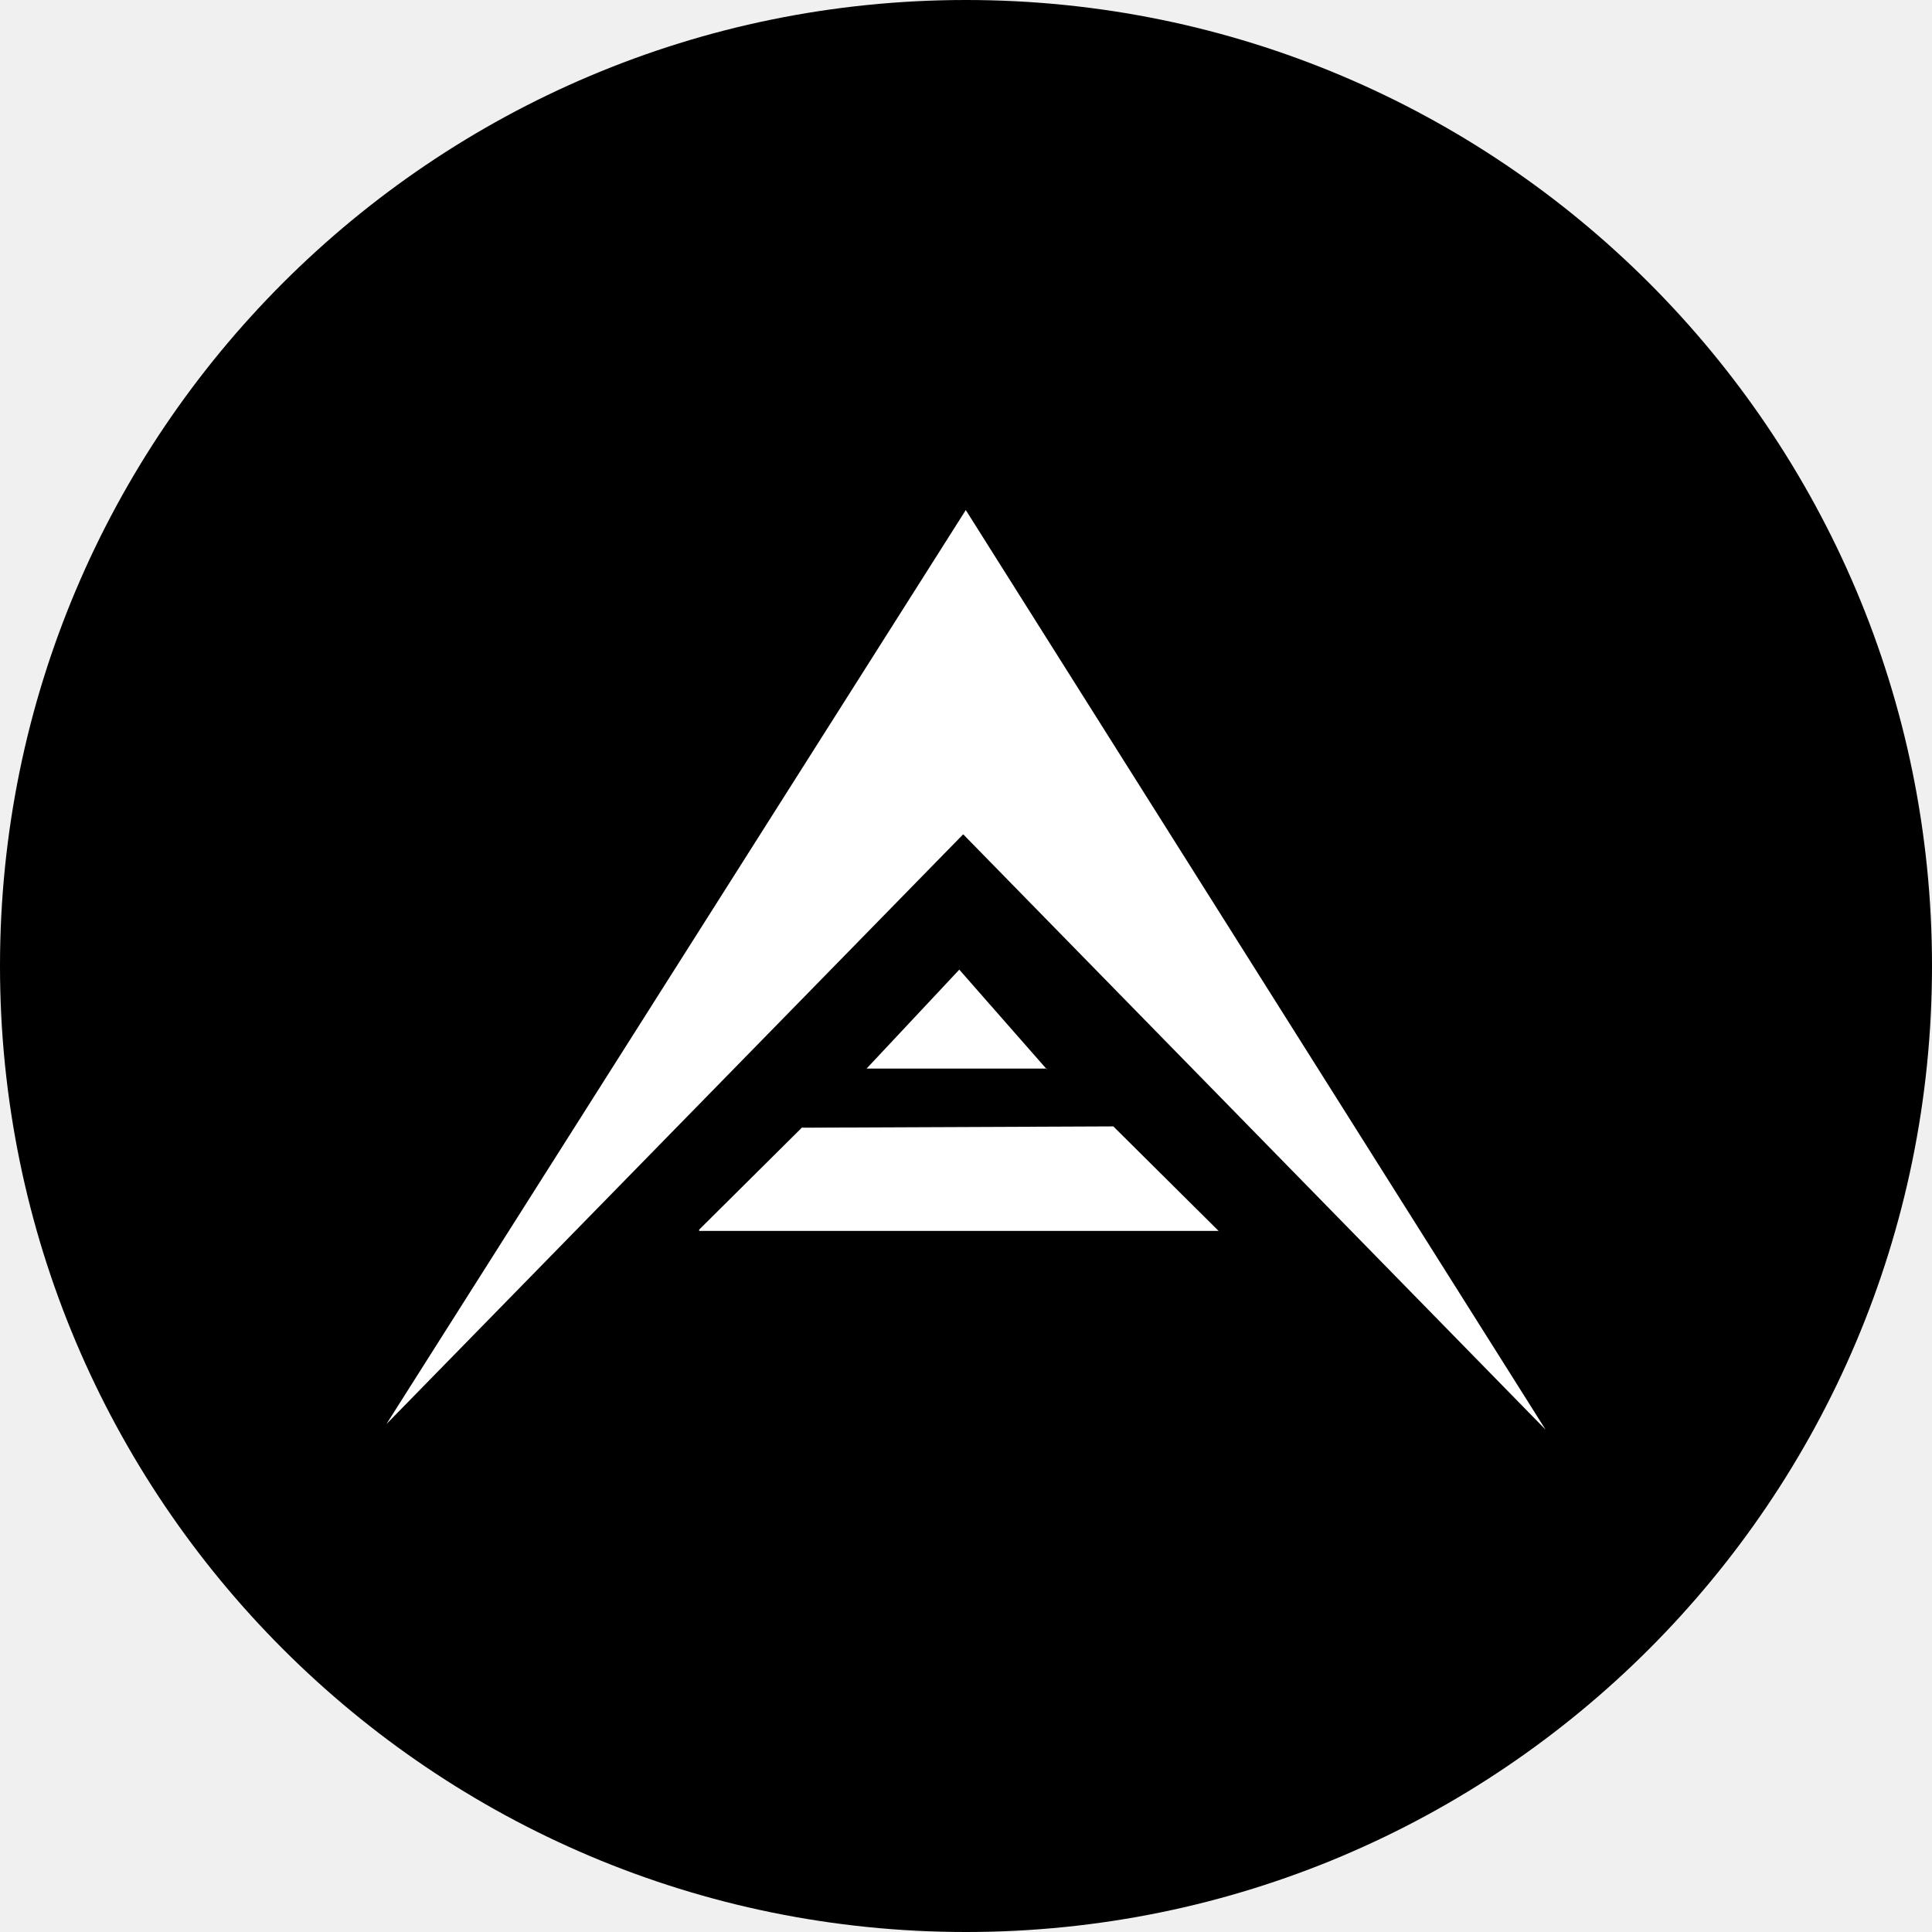
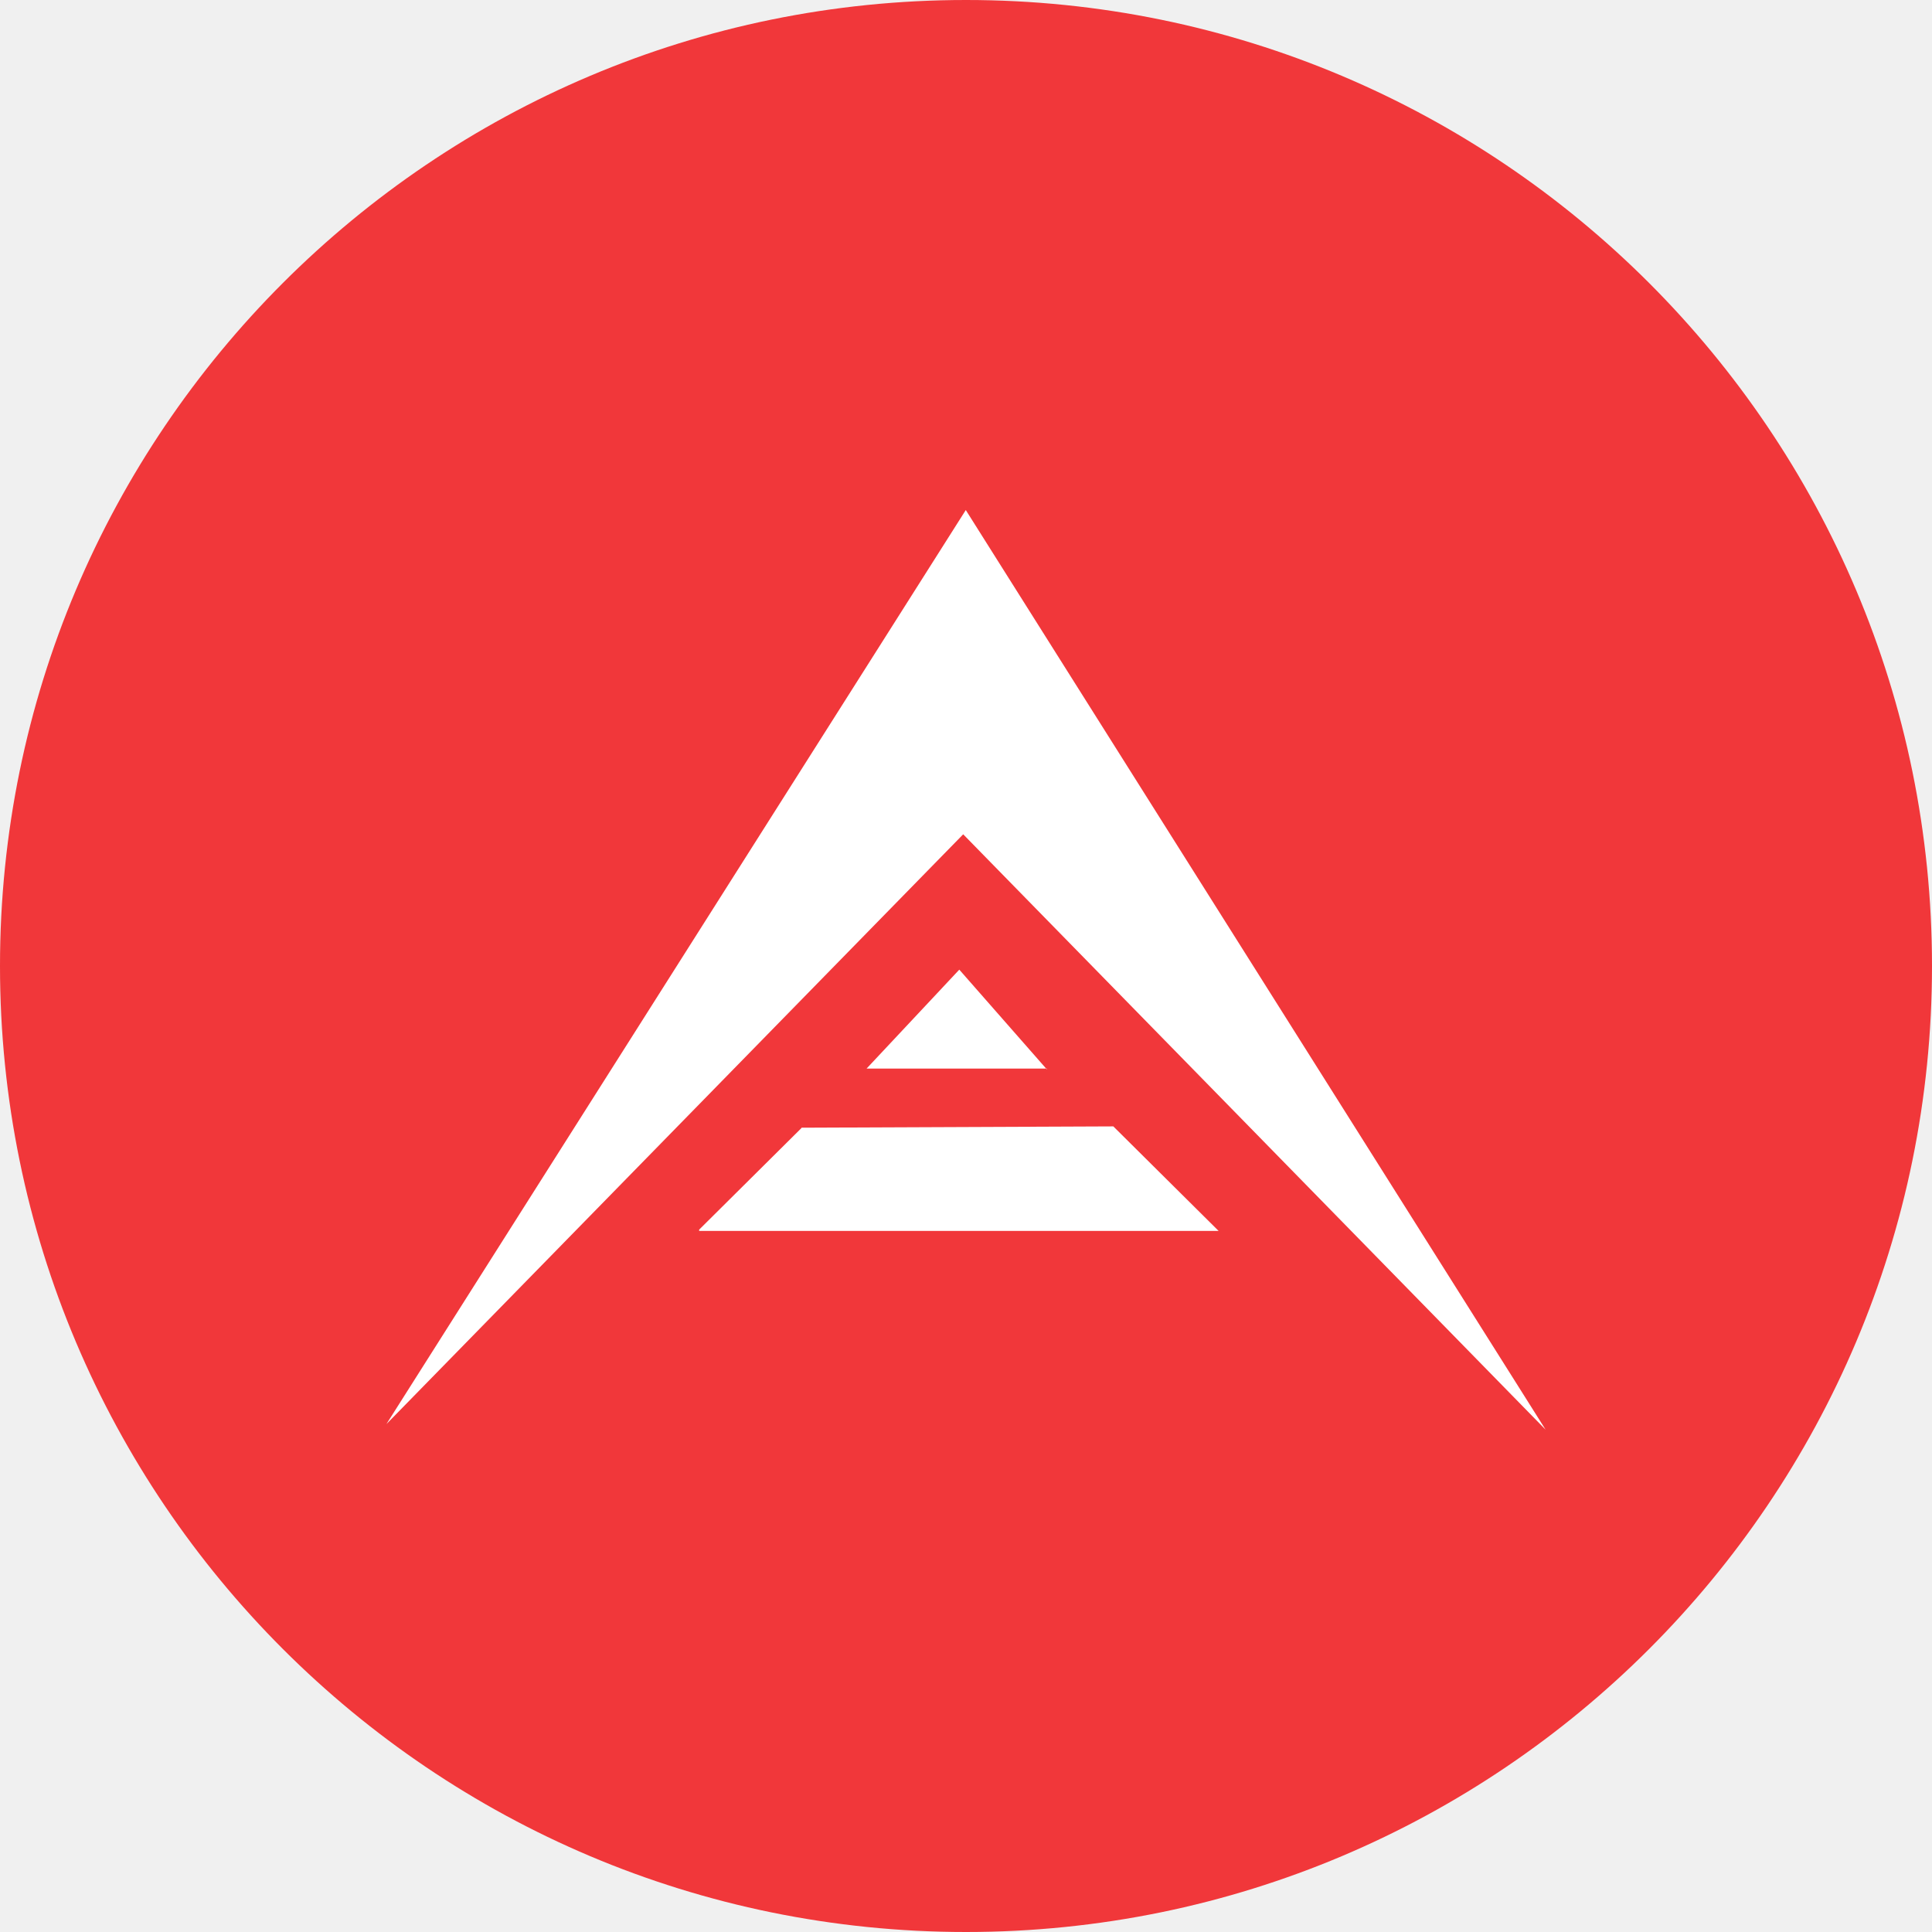
<svg xmlns="http://www.w3.org/2000/svg" width="250" height="250" viewBox="0 0 250 250">
-   <g fill="none" fill-rule="evenodd">
-     <circle fill="#000" cx="125" cy="125" r="125" />
-     <path d="M124.637 107.958L50 184.279 124.972 66 200 185l-75.363-77.042zm10.83 30.318h-23.335l12-12.804 11.335 12.911v-.107zm-44.995 21.003l-.002-.164 13.23-13.136v-.055l40.364-.169 13.621 13.524H90.472z" fill="#FFF" fill-rule="nonzero" />
-   </g>
+   <circle fill="#f1373a" cx="125" cy="125" r="125" />
+   <path d="M124.637 107.958L50 184.279 124.972 66 200 185l-75.363-77.042zm10.83 30.318h-23.335l12-12.804 11.335 12.911v-.107zm-44.995 21.003l-.002-.164 13.23-13.136v-.055l40.364-.169 13.621 13.524H90.472z" fill="#FFF" fill-rule="nonzero" />
</svg>
